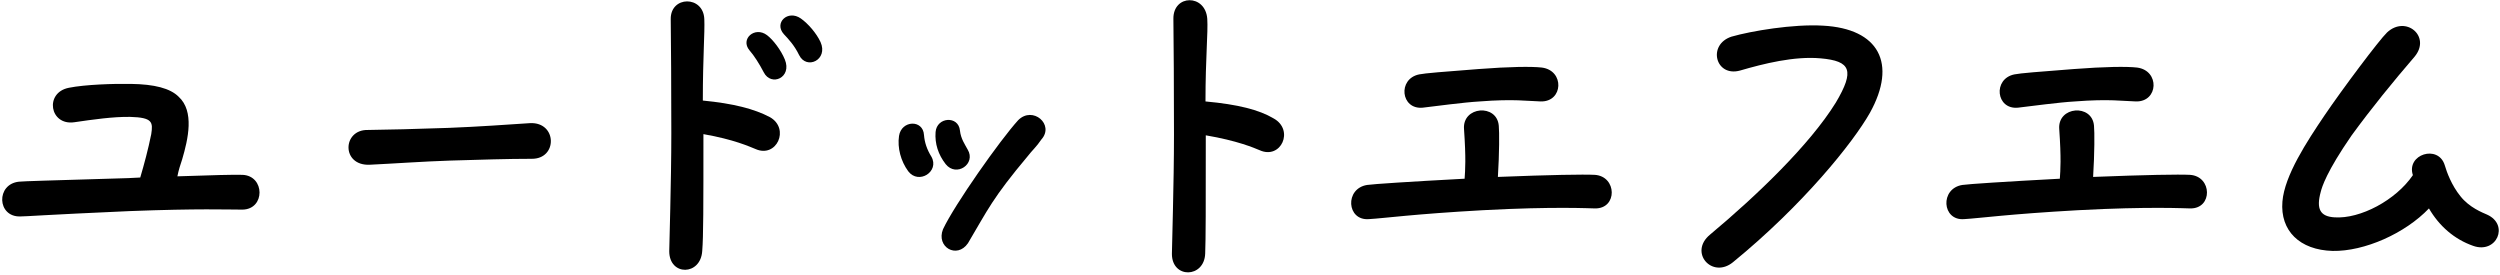
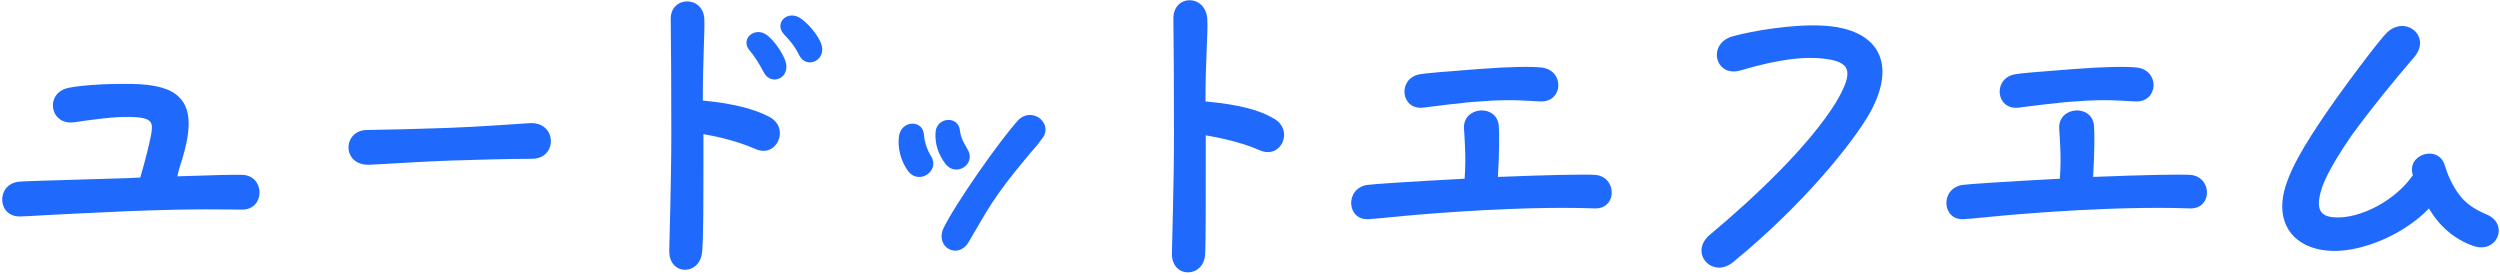
- <svg xmlns="http://www.w3.org/2000/svg" width="1102" height="121" viewBox="0 0 1102 121" fill="#000">
+ <svg xmlns="http://www.w3.org/2000/svg" width="1102" height="121" viewBox="0 0 1102 121" fill="#1f69fc">
  <path d="M8.899 95.411C-1.319 95.673 -1.843 81.132 8.375 80.084C11.65 79.822 17.414 79.691 56.583 78.512C58.155 78.381 60.12 78.381 61.823 78.25C63.526 72.486 65.36 65.674 66.67 59.124C67.456 53.884 67.325 51.788 57.369 51.526C49.902 51.395 40.863 52.705 32.741 53.884C21.868 55.456 19.51 40.784 30.383 38.688C37.588 37.247 50.164 36.854 57.631 36.985C68.111 37.116 75.054 38.95 78.722 42.618C85.796 49.037 82.914 61.351 80.294 70.259C79.508 72.617 78.722 74.975 78.198 77.726C93.656 77.202 103.088 76.94 106.887 77.071C116.843 77.464 116.974 92.267 106.887 92.398C99.813 92.398 88.023 91.874 57.107 93.053C18.593 94.756 11.65 95.411 8.899 95.411Z" />
  <path d="M162.955 72.617C150.379 73.141 150.903 57.028 162.169 57.29C171.732 57.159 182.474 56.897 197.67 56.373C211.163 55.849 223.608 54.932 233.695 54.277C245.616 53.753 245.878 70.128 234.35 69.997C223.87 69.997 211.687 70.39 198.456 70.783C186.404 71.176 173.959 72.093 162.955 72.617Z" />
  <path d="M295.003 110.738C295.003 107.856 295.92 80.346 295.92 58.731C295.92 37.509 295.789 20.348 295.658 8.427C295.527 -1.922 310.068 -2.053 310.461 8.427C310.723 14.453 309.806 24.933 309.806 44.321C323.299 45.631 332.469 47.989 339.412 51.657C348.32 56.766 342.294 69.866 332.993 65.674C330.373 64.626 323.561 61.482 310.068 59.124C310.068 91.35 310.068 104.188 309.544 110.607C308.889 121.611 295.003 121.742 295.003 110.738ZM352.25 24.278C350.154 19.955 347.534 17.204 345.569 15.108C340.984 10.13 347.272 4.104 353.036 8.165C356.18 10.392 359.848 14.584 361.682 18.514C365.219 26.374 355.525 30.959 352.25 24.278ZM336.661 31.876C334.696 28.077 332.338 24.409 330.373 22.182C326.181 17.204 332.731 11.44 338.102 15.501C340.722 17.466 344.259 22.051 345.962 26.243C349.237 34.234 339.936 38.295 336.661 31.876Z" />
  <path d="M426.684 107.201C421.837 114.275 412.536 108.904 415.68 101.044C420.789 90.171 440.832 61.744 448.823 52.967C455.242 46.548 464.936 54.932 459.041 61.482C456.945 64.626 454.718 66.591 453.146 68.687C437.426 87.42 435.461 92.398 426.684 107.201ZM416.859 72.355C413.584 68.163 412.012 63.316 412.405 58.207C412.929 51.526 422.492 50.871 423.147 57.552C423.54 61.22 425.374 63.709 426.553 65.936C430.352 72.224 421.575 78.25 416.859 72.355ZM400.353 75.499C397.078 71.045 395.506 65.15 396.292 59.91C397.34 52.967 406.903 52.574 407.296 59.517C407.558 62.792 408.606 65.936 410.571 69.08C414.239 75.63 404.938 81.525 400.353 75.499Z" />
  <path d="M516.575 111.917C516.575 108.773 517.492 81.001 517.492 59.255C517.492 37.771 517.361 20.479 517.23 8.296C517.099 -2.577 531.378 -2.708 532.164 8.296C532.557 14.453 531.378 25.195 531.378 44.714C545.657 46.024 554.958 48.382 561.377 52.181C570.678 57.29 564.652 70.521 555.22 66.198C552.731 65.15 545.395 62.006 531.509 59.648C531.509 92.136 531.509 105.105 531.247 111.786C530.854 122.659 516.575 122.921 516.575 111.917Z" />
  <path d="M627.129 47.465C617.435 48.382 615.994 34.758 625.557 32.793C628.046 32.269 636.43 31.614 651.757 30.435C665.381 29.387 675.075 29.256 679.66 29.78C689.747 31.09 689.092 44.976 679.136 44.714C673.634 44.583 667.346 43.535 652.281 44.714C645.207 45.107 632.762 46.81 627.129 47.465ZM603.418 96.59C593.593 97.376 592.676 83.097 602.632 81.525C605.252 81.132 621.103 80.084 645.6 78.774C645.862 74.975 646.255 69.997 645.338 56.897C644.552 46.81 659.879 45.631 660.665 55.456C660.927 58.207 660.927 67.246 660.272 77.988C683.459 77.071 698 76.809 702.978 77.071C712.803 77.726 713.065 92.005 703.109 91.874C701.144 91.874 685.293 90.957 653.591 92.66C623.068 94.363 610.23 96.197 603.418 96.59Z" />
  <path d="M763.893 115.585C754.723 123.052 744.243 111.262 753.806 103.402C774.635 85.979 797.691 63.84 809.219 45.238C817.603 31.09 815.9 26.898 802.538 25.719C790.879 24.671 777.386 28.077 767.037 31.09C756.164 34.103 752.496 19.693 763.238 16.156C771.884 13.667 790.486 10.523 803.586 11.309C828.214 12.619 836.336 27.946 824.284 49.692C816.817 62.923 794.678 90.433 763.893 115.585Z" />
  <path d="M889.503 47.465C879.809 48.382 878.368 34.758 887.931 32.793C890.42 32.269 898.804 31.614 914.131 30.435C927.755 29.387 937.449 29.256 942.034 29.78C952.121 31.09 951.466 44.976 941.51 44.714C936.008 44.583 929.72 43.535 914.655 44.714C907.581 45.107 895.136 46.81 889.503 47.465ZM865.792 96.59C855.967 97.376 855.05 83.097 865.006 81.525C867.626 81.132 883.477 80.084 907.974 78.774C908.236 74.975 908.629 69.997 907.712 56.897C906.926 46.81 922.253 45.631 923.039 55.456C923.301 58.207 923.301 67.246 922.646 77.988C945.833 77.071 960.374 76.809 965.352 77.071C975.177 77.726 975.439 92.005 965.483 91.874C963.518 91.874 947.667 90.957 915.965 92.66C885.442 94.363 872.604 96.197 865.792 96.59Z" />
  <path d="M1028.23 110.607C1013.69 110.214 1005.04 101.699 1006.09 88.861C1007.01 77.333 1016.97 62.268 1024.56 51.002C1032.55 39.212 1048.67 17.728 1052.2 14.322C1060.46 6.593 1071.72 16.025 1064.39 24.933C1054.82 36.068 1045.52 47.465 1036.62 59.648C1025.48 75.761 1023.52 82.442 1022.99 84.538C1020.9 92.136 1022.73 95.411 1029.02 95.804C1040.41 96.59 1056.13 88.206 1063.6 77.202C1060.59 68.032 1074.74 63.578 1077.62 72.748C1078.54 75.892 1080.63 81.656 1084.56 86.503C1088.49 91.481 1094.26 93.708 1096.35 94.625C1106.18 99.079 1100.54 112.048 1090.19 108.38C1081.94 105.498 1075.26 99.734 1070.68 91.874C1060.2 102.878 1042.25 110.869 1028.23 110.607Z" />
</svg>
